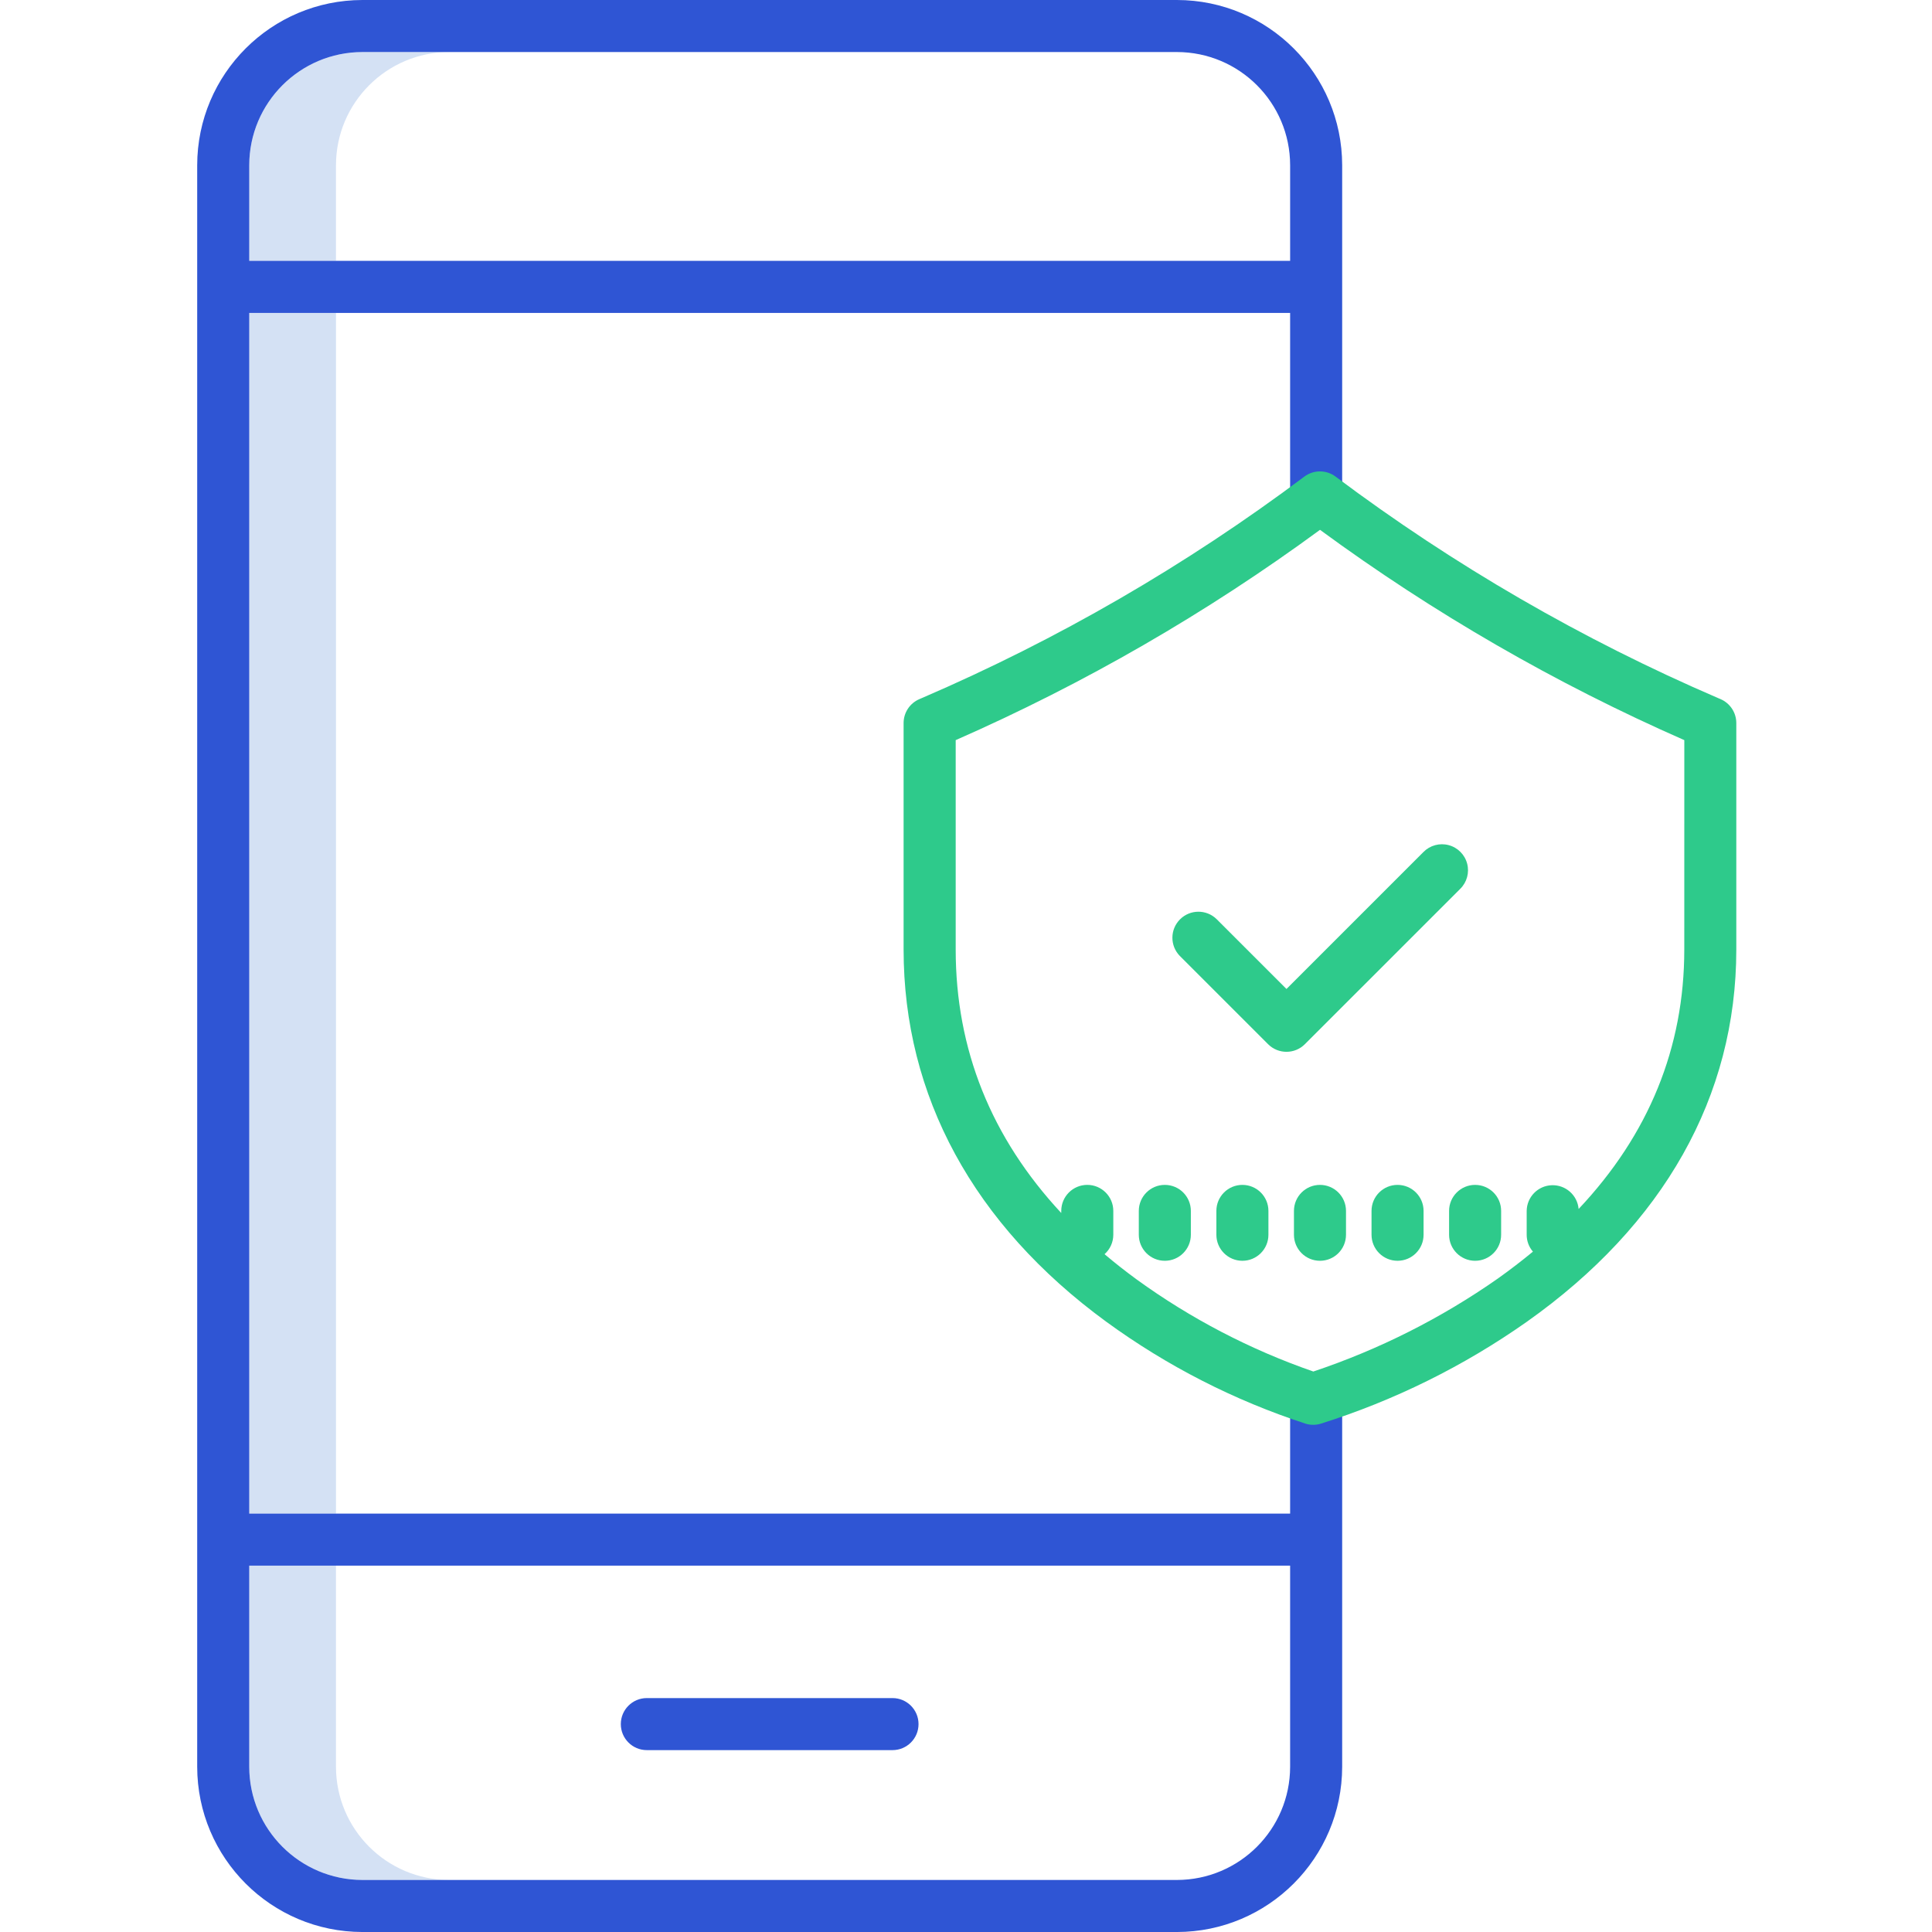
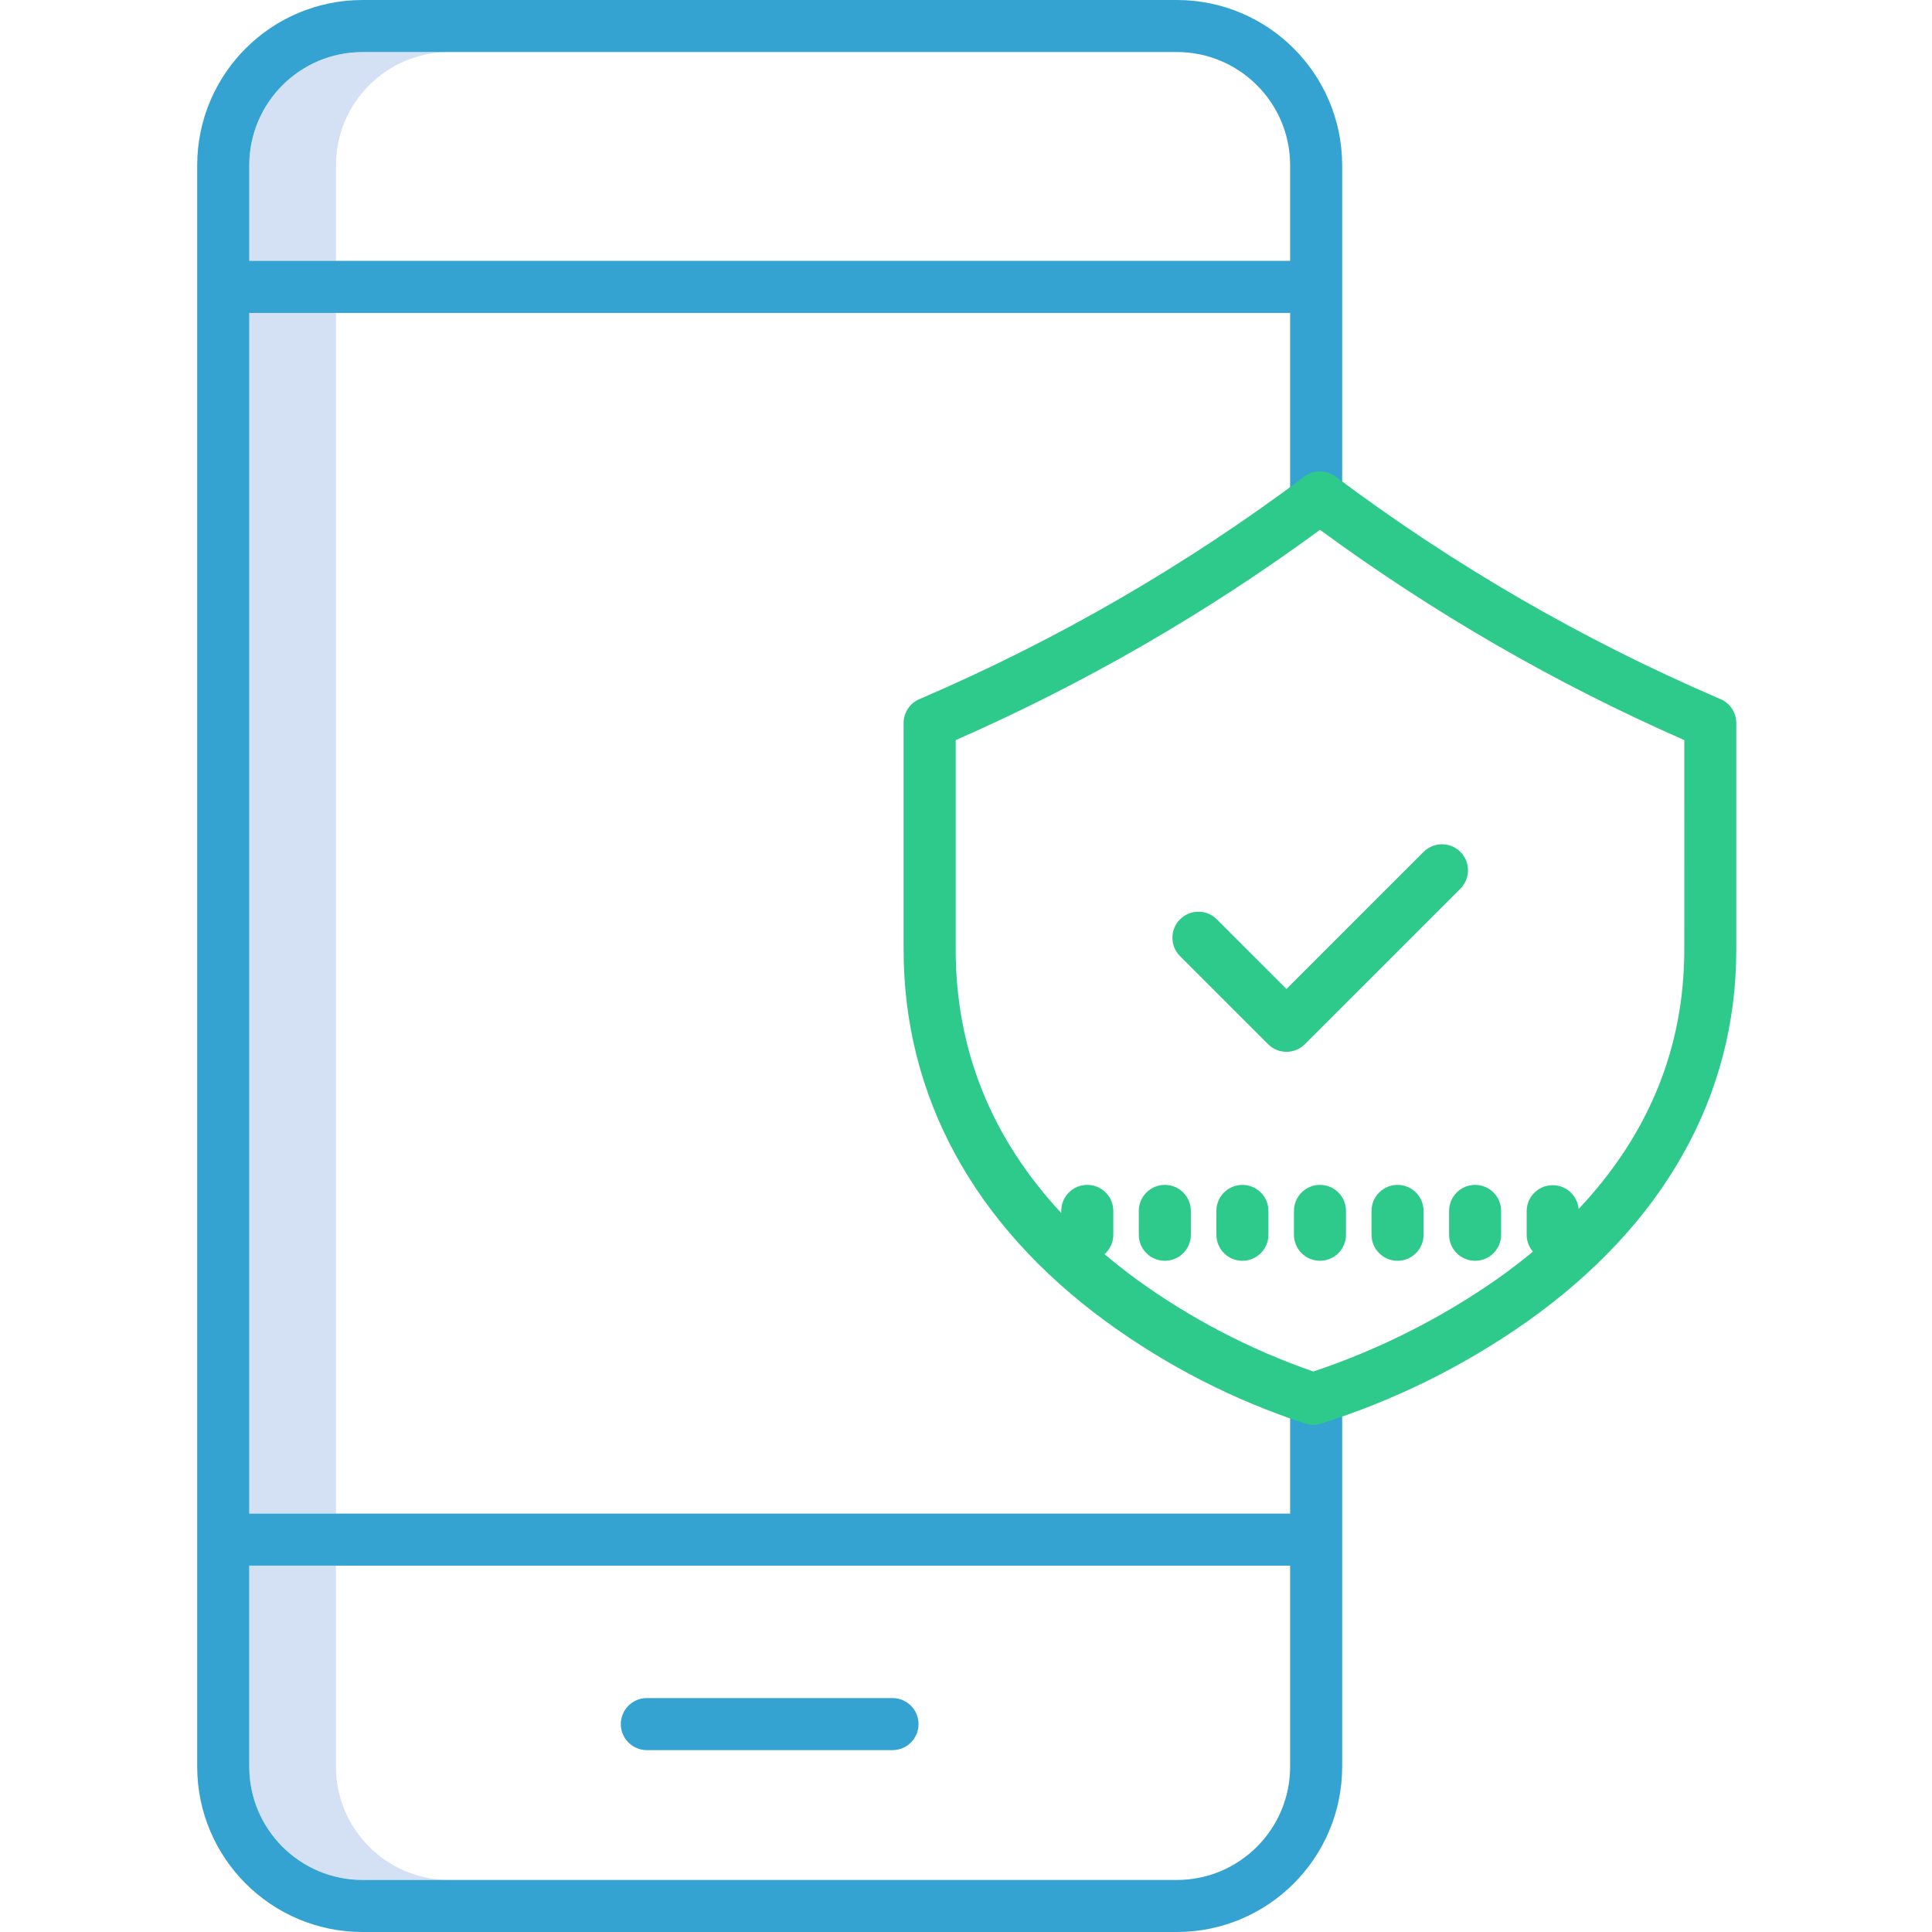
<svg xmlns="http://www.w3.org/2000/svg" height="445pt" viewBox="-45 0 445 445.467" width="445pt">
  <path d="m58.332 12h-20c-14.406.016-26.082 11.691-26.098 26.102v22.047h20v-22.051c.016-14.406 11.691-26.082 26.098-26.098zm0 0" fill="#d4e1f4" />
  <path d="m32.234 407.367v-46.367h-20v46.367c.016 14.406 11.691 26.082 26.098 26.102h20c-14.406-.02-26.082-11.695-26.098-26.102zm0 0" fill="#d4e1f4" />
  <path d="m12.234 72.148h20v276.852h-20zm0 0" fill="#d4e1f4" />
-   <path d="m226.133 0h-187.801c-21.031.023-38.074 17.066-38.098 38.102v369.266c.023 21.031 17.066 38.078 38.098 38.102h187.801c21.031-.027 38.078-17.07 38.102-38.102v-84.84c0-3.312-2.688-6-6-6-3.316 0-6 2.688-6 6v26.473h-240v-276.852h240v42.543c0 3.312 2.684 6 6 6 3.312 0 6-2.688 6-6v-76.594c-.023-21.031-17.07-38.074-38.102-38.098zm26.102 361v46.367c-.016 14.406-11.691 26.082-26.102 26.102h-187.801c-14.406-.02-26.082-11.695-26.098-26.102v-46.367zm-240-300.852v-22.051c.016-14.406 11.691-26.082 26.098-26.098h187.801c14.41.016 26.086 11.691 26.102 26.098v22.051zm0 0" fill="#2f55d4" />
-   <path d="m103.91 403.531h56.645c3.316 0 6-2.684 6-6 0-3.312-2.684-6-6-6h-56.645c-3.312 0-6 2.688-6 6 0 3.316 2.688 6 6 6zm0 0" fill="#2f55d4" />
+   <path d="m226.133 0h-187.801c-21.031.023-38.074 17.066-38.098 38.102v369.266c.023 21.031 17.066 38.078 38.098 38.102h187.801c21.031-.027 38.078-17.07 38.102-38.102v-84.84c0-3.312-2.688-6-6-6-3.316 0-6 2.688-6 6v26.473h-240v-276.852h240v42.543c0 3.312 2.684 6 6 6 3.312 0 6-2.688 6-6v-76.594c-.023-21.031-17.07-38.074-38.102-38.098zm26.102 361v46.367c-.016 14.406-11.691 26.082-26.102 26.102h-187.801c-14.406-.02-26.082-11.695-26.098-26.102v-46.367zm-240-300.852v-22.051c.016-14.406 11.691-26.082 26.098-26.098h187.801c14.41.016 26.086 11.691 26.102 26.098v22.051zm0 0" fill="#34a3d1" />
+   <path d="m103.91 403.531h56.645c3.316 0 6-2.684 6-6 0-3.312-2.684-6-6-6h-56.645c-3.312 0-6 2.688-6 6 0 3.316 2.688 6 6 6zm0 0" fill="#34a3d1" />
  <g fill="#2eca8b">
    <path d="m351.488 161.203-.594-.254c-31.309-13.473-60.91-30.609-88.18-51.059-2.133-1.598-5.066-1.598-7.199 0-27.273 20.449-56.875 37.59-88.188 51.062l-.59.254c-2.199.949-3.625 3.113-3.625 5.508v52.211c0 33.777 16.141 63.445 46.676 85.793 14.023 10.238 29.574 18.191 46.082 23.566 1.082.316 2.23.32 3.312.016 16.992-5.336 33.051-13.273 47.613-23.523 31.609-22.348 48.316-52.031 48.316-85.852v-52.211c0-2.395-1.426-4.562-3.625-5.512zm-8.371 57.723c0 22.621-8.18 42.664-24.363 59.832-.277-3.188-3.008-5.598-6.203-5.477-3.195.117-5.734 2.723-5.773 5.922v5.5c-.004 1.426.508 2.809 1.438 3.891-2.555 2.113-5.242 4.176-8.066 6.188-13.082 9.164-27.418 16.387-42.566 21.453-14.531-5.039-28.242-12.18-40.699-21.203-2.598-1.902-5.082-3.852-7.441-5.852 1.281-1.133 2.02-2.766 2.02-4.48v-5.5c0-3.312-2.688-6-6-6-3.316 0-6 2.688-6 6v.484c-16.164-17.363-24.34-37.719-24.34-60.758v-48.273c29.688-13.039 57.859-29.301 84-48.488 26.141 19.188 54.309 35.449 84 48.488zm0 0" />
    <path d="m259.117 273.203c-3.316 0-6 2.684-6 6v5.5c0 3.312 2.684 6 6 6 3.312 0 6-2.688 6-6v-5.5c0-3.316-2.688-6-6-6zm0 0" />
    <path d="m277.004 273.203c-3.316 0-6 2.684-6 6v5.5c0 3.312 2.684 6 6 6 3.312 0 6-2.688 6-6v-5.5c0-3.316-2.688-6-6-6zm0 0" />
    <path d="m288.887 279.203v5.5c0 3.312 2.688 6 6 6 3.316 0 6-2.688 6-6v-5.5c0-3.316-2.684-6-6-6-3.312 0-6 2.684-6 6zm0 0" />
    <path d="m241.23 273.203c-3.316 0-6 2.684-6 6v5.5c0 3.312 2.684 6 6 6 3.312 0 6-2.688 6-6v-5.5c0-3.316-2.688-6-6-6zm0 0" />
    <path d="m223.344 273.203c-3.316 0-6 2.684-6 6v5.5c0 3.312 2.684 6 6 6 3.312 0 6-2.688 6-6v-5.5c0-3.316-2.688-6-6-6zm0 0" />
    <path d="m235.258 211.902c-2.355-2.273-6.098-2.242-8.41.074-2.316 2.312-2.348 6.055-.074 8.41l20.379 20.375c2.34 2.344 6.141 2.344 8.48 0l35.824-35.82c1.539-1.512 2.145-3.73 1.594-5.816-.551-2.082-2.18-3.711-4.262-4.262-2.082-.555-4.305.055-5.816 1.59l-31.582 31.578zm0 0" />
  </g>
</svg>
